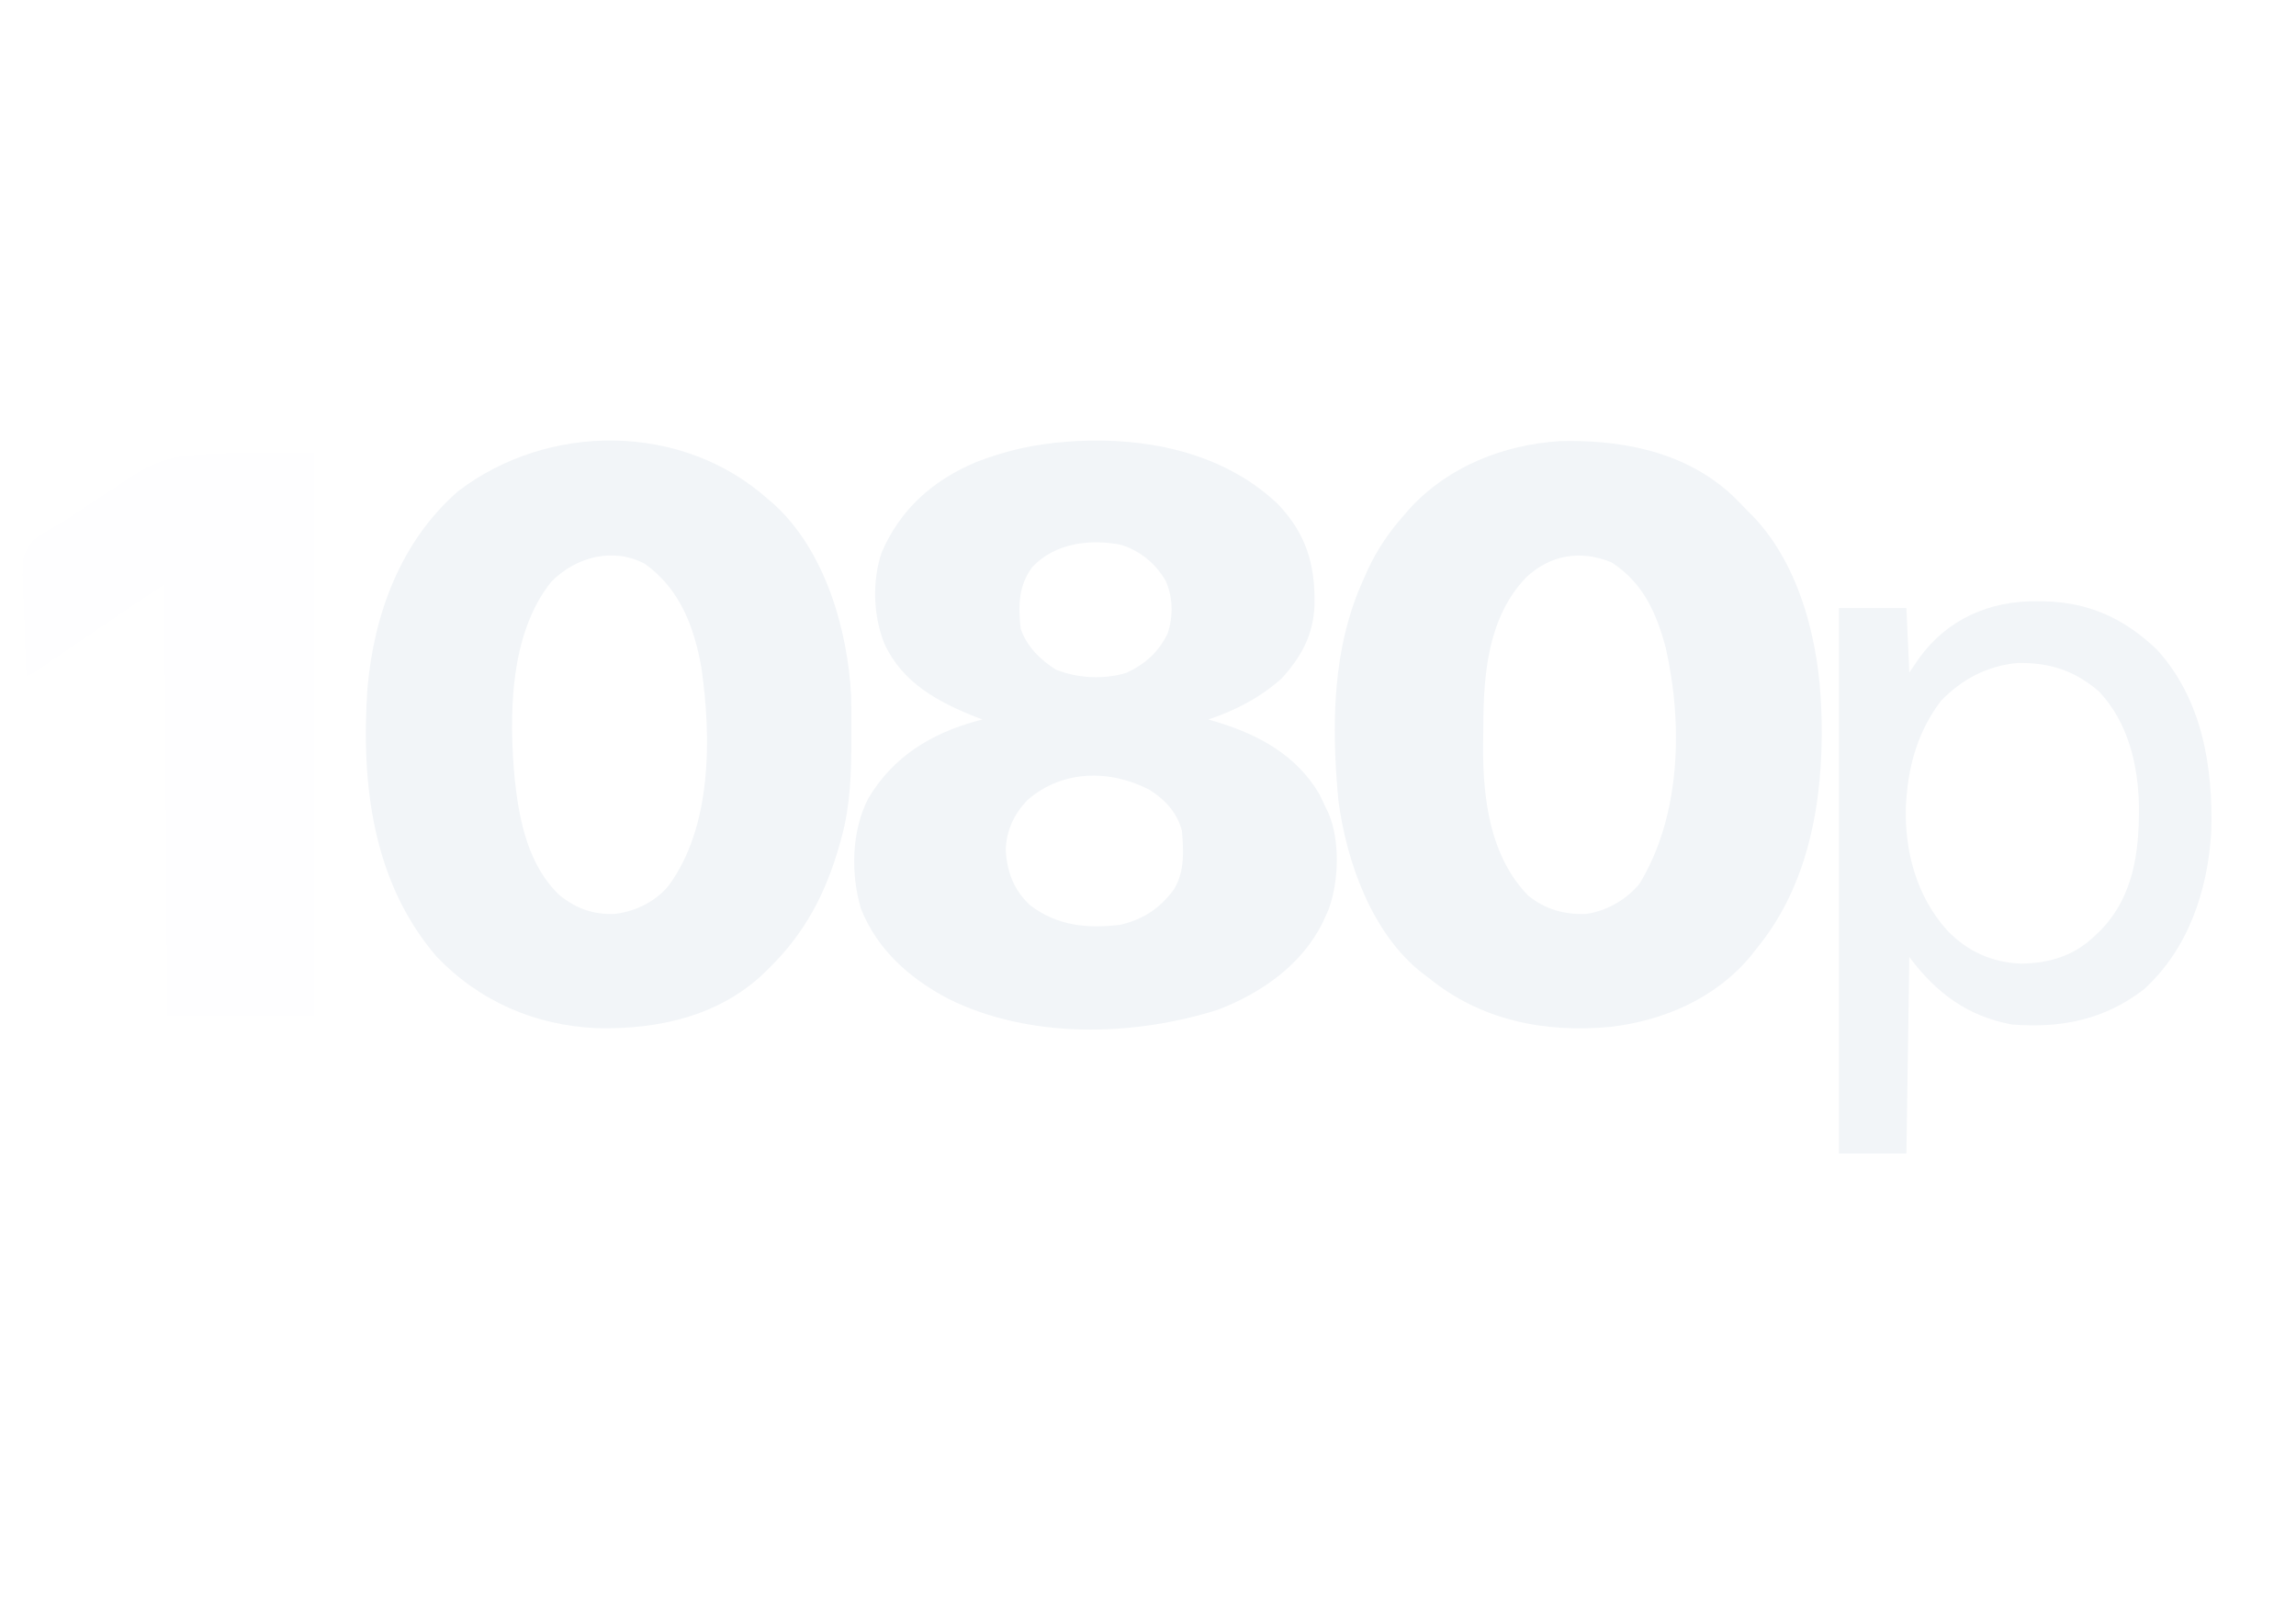
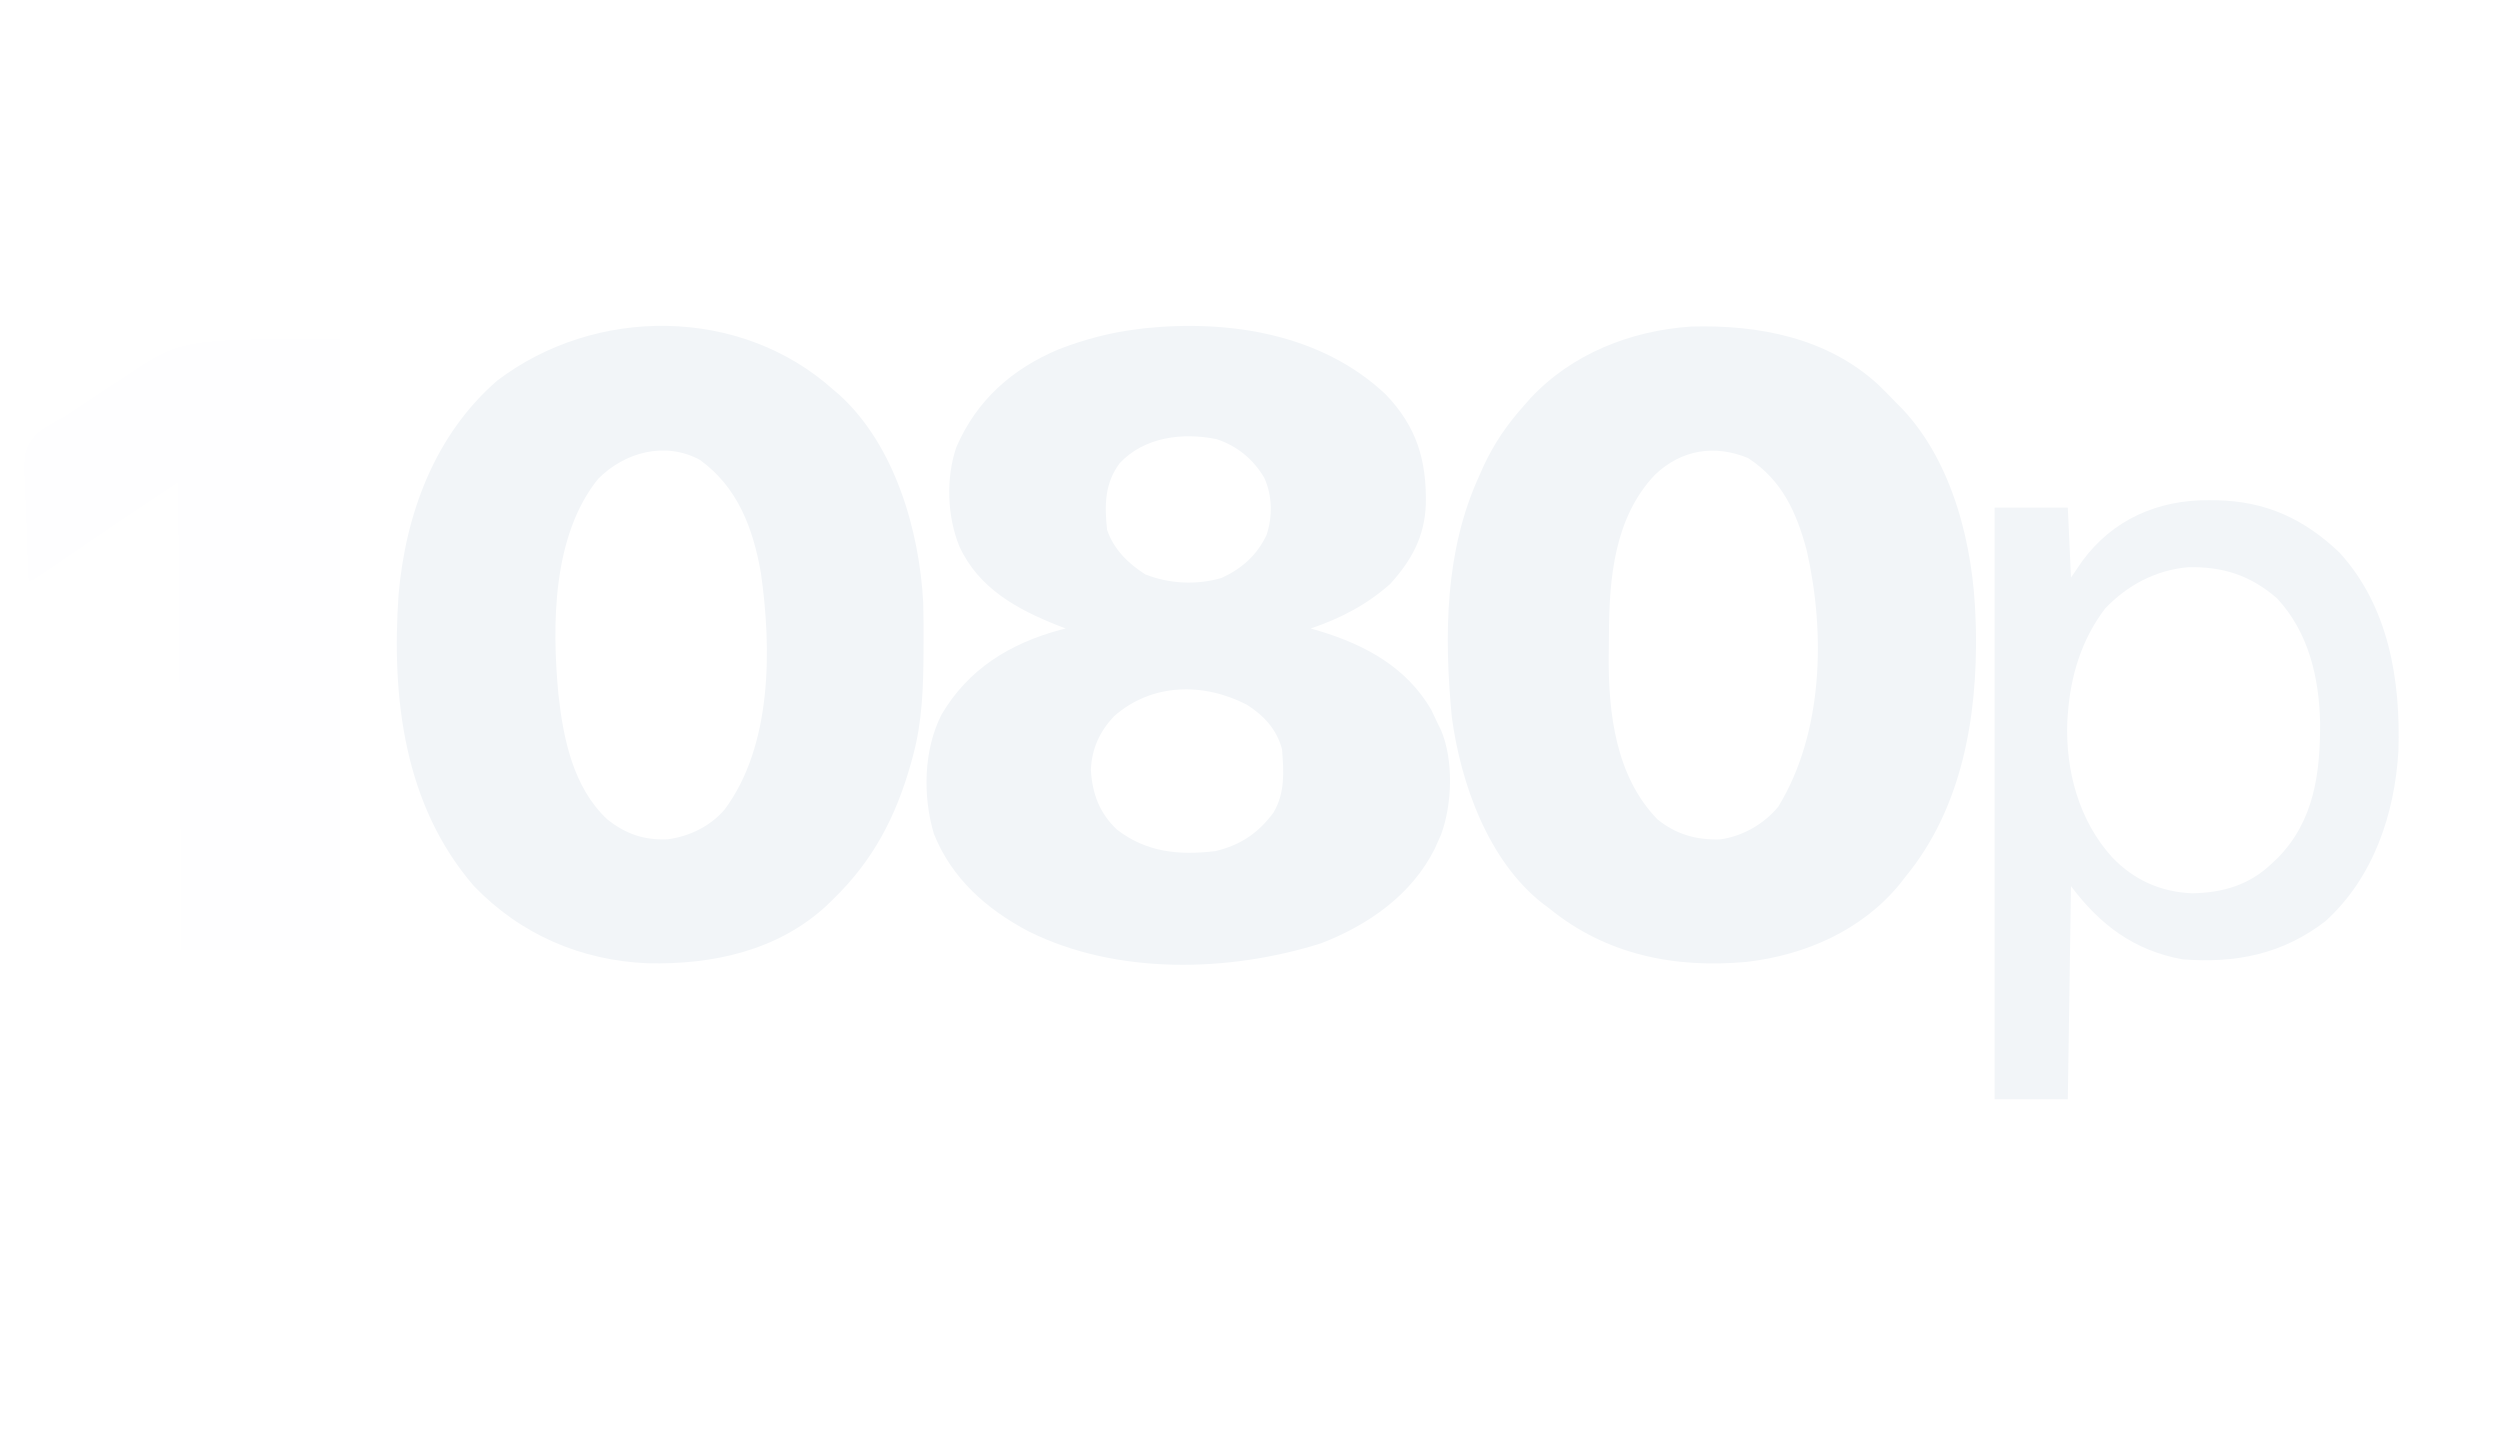
- <svg xmlns="http://www.w3.org/2000/svg" width="23" height="16" viewBox="0 0 23 16" role="img" aria-label="1080p">
-   <g transform="translate(0.00 3.30) scale(0.02938)">
+ <svg xmlns="http://www.w3.org/2000/svg" width="28" height="16" viewBox="0 0 28 16" role="img" aria-label="1080p">
+   <g transform="translate(0.00 2.30) scale(0.03563)">
    <path d="M0 0 C9.868 10.258 12.949 20.75 12.699 34.609 C12.314 44.756 8.282 52.16 1.496 59.652 C-5.833 66.172 -14.231 70.561 -23.504 73.652 C-22.549 73.932 -21.594 74.212 -20.609 74.5 C-6.322 78.855 6.565 85.817 14.371 99.152 C15.106 100.64 15.816 102.139 16.496 103.652 C16.814 104.29 17.133 104.929 17.461 105.586 C21.478 115.082 21.009 128.934 17.461 138.5 C17.143 139.21 16.824 139.921 16.496 140.652 C16.332 141.023 16.332 141.023 15.5 142.898 C8.231 157.411 -5.335 166.841 -20.164 172.594 C-49.131 181.775 -84.524 182.659 -112.188 168.867 C-125.343 161.934 -136.329 152.256 -141.941 138.215 C-145.483 126.334 -145.195 111.762 -139.504 100.652 C-131.046 86.352 -118.106 78.43 -102.27 74.098 C-101.687 73.951 -101.104 73.804 -100.504 73.652 C-100.873 73.512 -100.873 73.512 -102.742 72.805 C-115.775 67.654 -127.85 61.089 -133.941 47.84 C-137.784 38.381 -138.197 26.358 -134.879 16.652 C-128.476 1.854 -117.306 -8.007 -102.581 -14.15 C-94.78 -17.146 -86.799 -19.306 -78.504 -20.348 C-77.559 -20.47 -76.614 -20.593 -75.641 -20.719 C-48.916 -23.469 -20.156 -18.898 0 0 Z M-83.504 21.652 C-88.289 28.017 -88.328 34.951 -87.504 42.652 C-85.439 48.739 -80.89 53.225 -75.504 56.652 C-67.943 59.633 -59.345 60.07 -51.516 57.777 C-45.127 54.83 -40.402 50.652 -37.371 44.266 C-35.442 38.452 -35.55 31.957 -38.066 26.34 C-41.488 20.481 -46.678 16.218 -53.145 14.125 C-63.785 11.993 -75.738 13.429 -83.504 21.652 Z M-85.285 101.219 C-89.852 106.043 -92.349 111.499 -92.598 118.168 C-92.139 125.645 -89.877 131.715 -84.379 136.902 C-75.085 144.048 -64.861 145 -53.504 143.652 C-45.647 141.804 -39.988 138.01 -35.191 131.527 C-31.515 125.264 -31.954 118.732 -32.504 111.652 C-34.129 105.415 -38.161 101.089 -43.504 97.652 C-57.112 90.6 -73.383 90.752 -85.285 101.219 Z " fill="#F2F5F8" transform="translate(435.5039,59.34766)" />
    <path d="M0 0 C1.857 1.797 3.647 3.635 5.438 5.5 C5.775 5.84 5.775 5.84 7.484 7.559 C23.473 24.573 29.745 50.71 30.438 73.5 C30.477 74.692 30.517 75.885 30.559 77.113 C31.017 104.386 26.196 132.921 8.438 154.5 C7.834 155.277 7.231 156.055 6.609 156.855 C-5.304 171.397 -23.077 179.155 -41.458 181.304 C-64.091 183.415 -85.717 179.085 -103.562 164.5 C-104.194 164.031 -104.826 163.562 -105.477 163.078 C-122.725 149.689 -131.473 125.076 -134.223 104.125 C-136.607 78.691 -136.438 52.152 -125.562 28.5 C-125.11 27.476 -124.658 26.453 -124.191 25.398 C-120.86 18.266 -116.798 12.363 -111.562 6.5 C-110.884 5.728 -110.206 4.956 -109.508 4.16 C-96.412 -9.871 -77.961 -17.1 -59.055 -18.398 C-37.764 -19.018 -16.085 -14.886 0 0 Z M-70.309 28.152 C-83.179 41.687 -84.757 60.903 -84.803 78.676 C-84.812 80.901 -84.843 83.125 -84.875 85.35 C-85.008 103.276 -82.598 123.087 -69.562 136.5 C-63.707 141.258 -57.361 143.016 -49.891 142.812 C-42.862 141.869 -36.031 137.977 -31.562 132.5 C-17.412 109.366 -16.716 77.94 -22.633 51.961 C-25.841 40.019 -30.326 29.929 -41.062 22.938 C-51.593 18.612 -61.975 20.266 -70.309 28.152 Z " fill="#F2F5F8" transform="translate(590.5625,56.5)" />
    <path d="M0 0 C0.306 0.259 0.306 0.259 1.852 1.57 C19.269 17.397 27.013 44.172 28.207 66.941 C28.327 71.19 28.335 75.437 28.312 79.688 C28.311 80.062 28.311 80.062 28.306 81.959 C28.254 93.18 27.95 104.114 25 115 C24.801 115.735 24.603 116.47 24.398 117.228 C19.655 134.073 12.576 147.775 0 160 C-0.703 160.688 -1.405 161.377 -2.129 162.086 C-17.512 176.319 -37.973 180.713 -58.402 180.25 C-79.424 179.367 -98.344 171.202 -113 156 C-134.991 130.578 -138.96 96.851 -136.719 64.438 C-134.499 38.988 -125.355 14.195 -105.75 -2.875 C-74.882 -26.387 -29.235 -26.28 0 0 Z M-74 28 C-88.369 45.834 -88.511 73.823 -86.484 95.527 C-84.956 109.616 -81.848 124.929 -71.125 135 C-65.321 139.593 -59.643 141.57 -52.23 141.289 C-45.327 140.394 -38.748 137.223 -34.215 131.906 C-19.229 111.797 -19.418 81.299 -22.825 57.508 C-25.292 43.418 -30.157 30.567 -42 22 C-52.853 16.134 -65.622 19.514 -74 28 Z " fill="#F2F5F8" transform="translate(262,58)" />
    <path d="M0 0 C0 63.36 0 126.72 0 192 C-16.5 192 -33 192 -50 192 C-50.33 143.49 -50.66 94.98 -51 45 C-68.075 56.383 -68.075 56.383 -74.211 60.57 C-75.57 61.495 -76.93 62.419 -78.289 63.344 C-80.361 64.754 -82.433 66.165 -84.504 67.577 C-86.551 68.973 -88.599 70.366 -90.648 71.758 C-91.274 72.186 -91.9 72.614 -92.545 73.055 C-96.886 76 -96.886 76 -98 76 C-98.298 70.041 -98.515 64.087 -98.659 58.123 C-98.719 56.098 -98.801 54.074 -98.905 52.051 C-99.747 35.296 -99.747 35.296 -95.579 29.817 C-92.495 27.487 -89.453 25.726 -86 24 C-84.492 22.996 -82.998 21.971 -81.523 20.918 C-80.143 20.004 -78.76 19.094 -77.375 18.188 C-76.008 17.285 -74.64 16.383 -73.273 15.48 C-71.533 14.332 -69.793 13.183 -68 12 C-50 0 -50 0 0 0 Z " fill="#FEFEFF" transform="translate(107,42)" />
    <path d="M0 0 C0.833 0.006 1.667 0.011 2.525 0.017 C17.963 0.319 30.012 5.835 41.176 16.488 C56.661 33.478 60.378 56.55 59.673 78.741 C58.537 98.611 51.809 118.649 36.75 132.312 C23.246 142.731 8.454 145.638 -8.25 144.312 C-23.493 141.51 -34.142 133.457 -43.25 121.312 C-43.58 143.423 -43.91 165.533 -44.25 188.312 C-51.84 188.312 -59.43 188.312 -67.25 188.312 C-67.25 126.933 -67.25 65.553 -67.25 2.312 C-59.66 2.312 -52.07 2.312 -44.25 2.312 C-43.92 9.573 -43.59 16.833 -43.25 24.312 C-42.673 23.467 -42.673 23.467 -39.75 19.188 C-30.206 6.128 -16.017 -0.114 0 0 Z M-32.516 34.031 C-39.955 43.816 -43.394 55.192 -44.25 67.312 C-44.304 68.049 -44.358 68.785 -44.414 69.543 C-44.987 85.084 -40.769 100.726 -30.25 112.312 C-23.39 119.426 -15.036 123.14 -5.188 123.562 C4.433 123.402 12.737 120.989 19.75 114.312 C20.44 113.663 21.129 113.013 21.84 112.344 C33.285 100.579 35.122 85.568 35.051 69.867 C34.756 55.761 31.43 41.463 21.508 30.84 C13.138 23.568 4.468 20.821 -6.449 21.062 C-16.648 21.973 -25.477 26.669 -32.516 34.031 Z " fill="#F2F5F8" transform="translate(694.25,92.6875)" />
  </g>
</svg>
